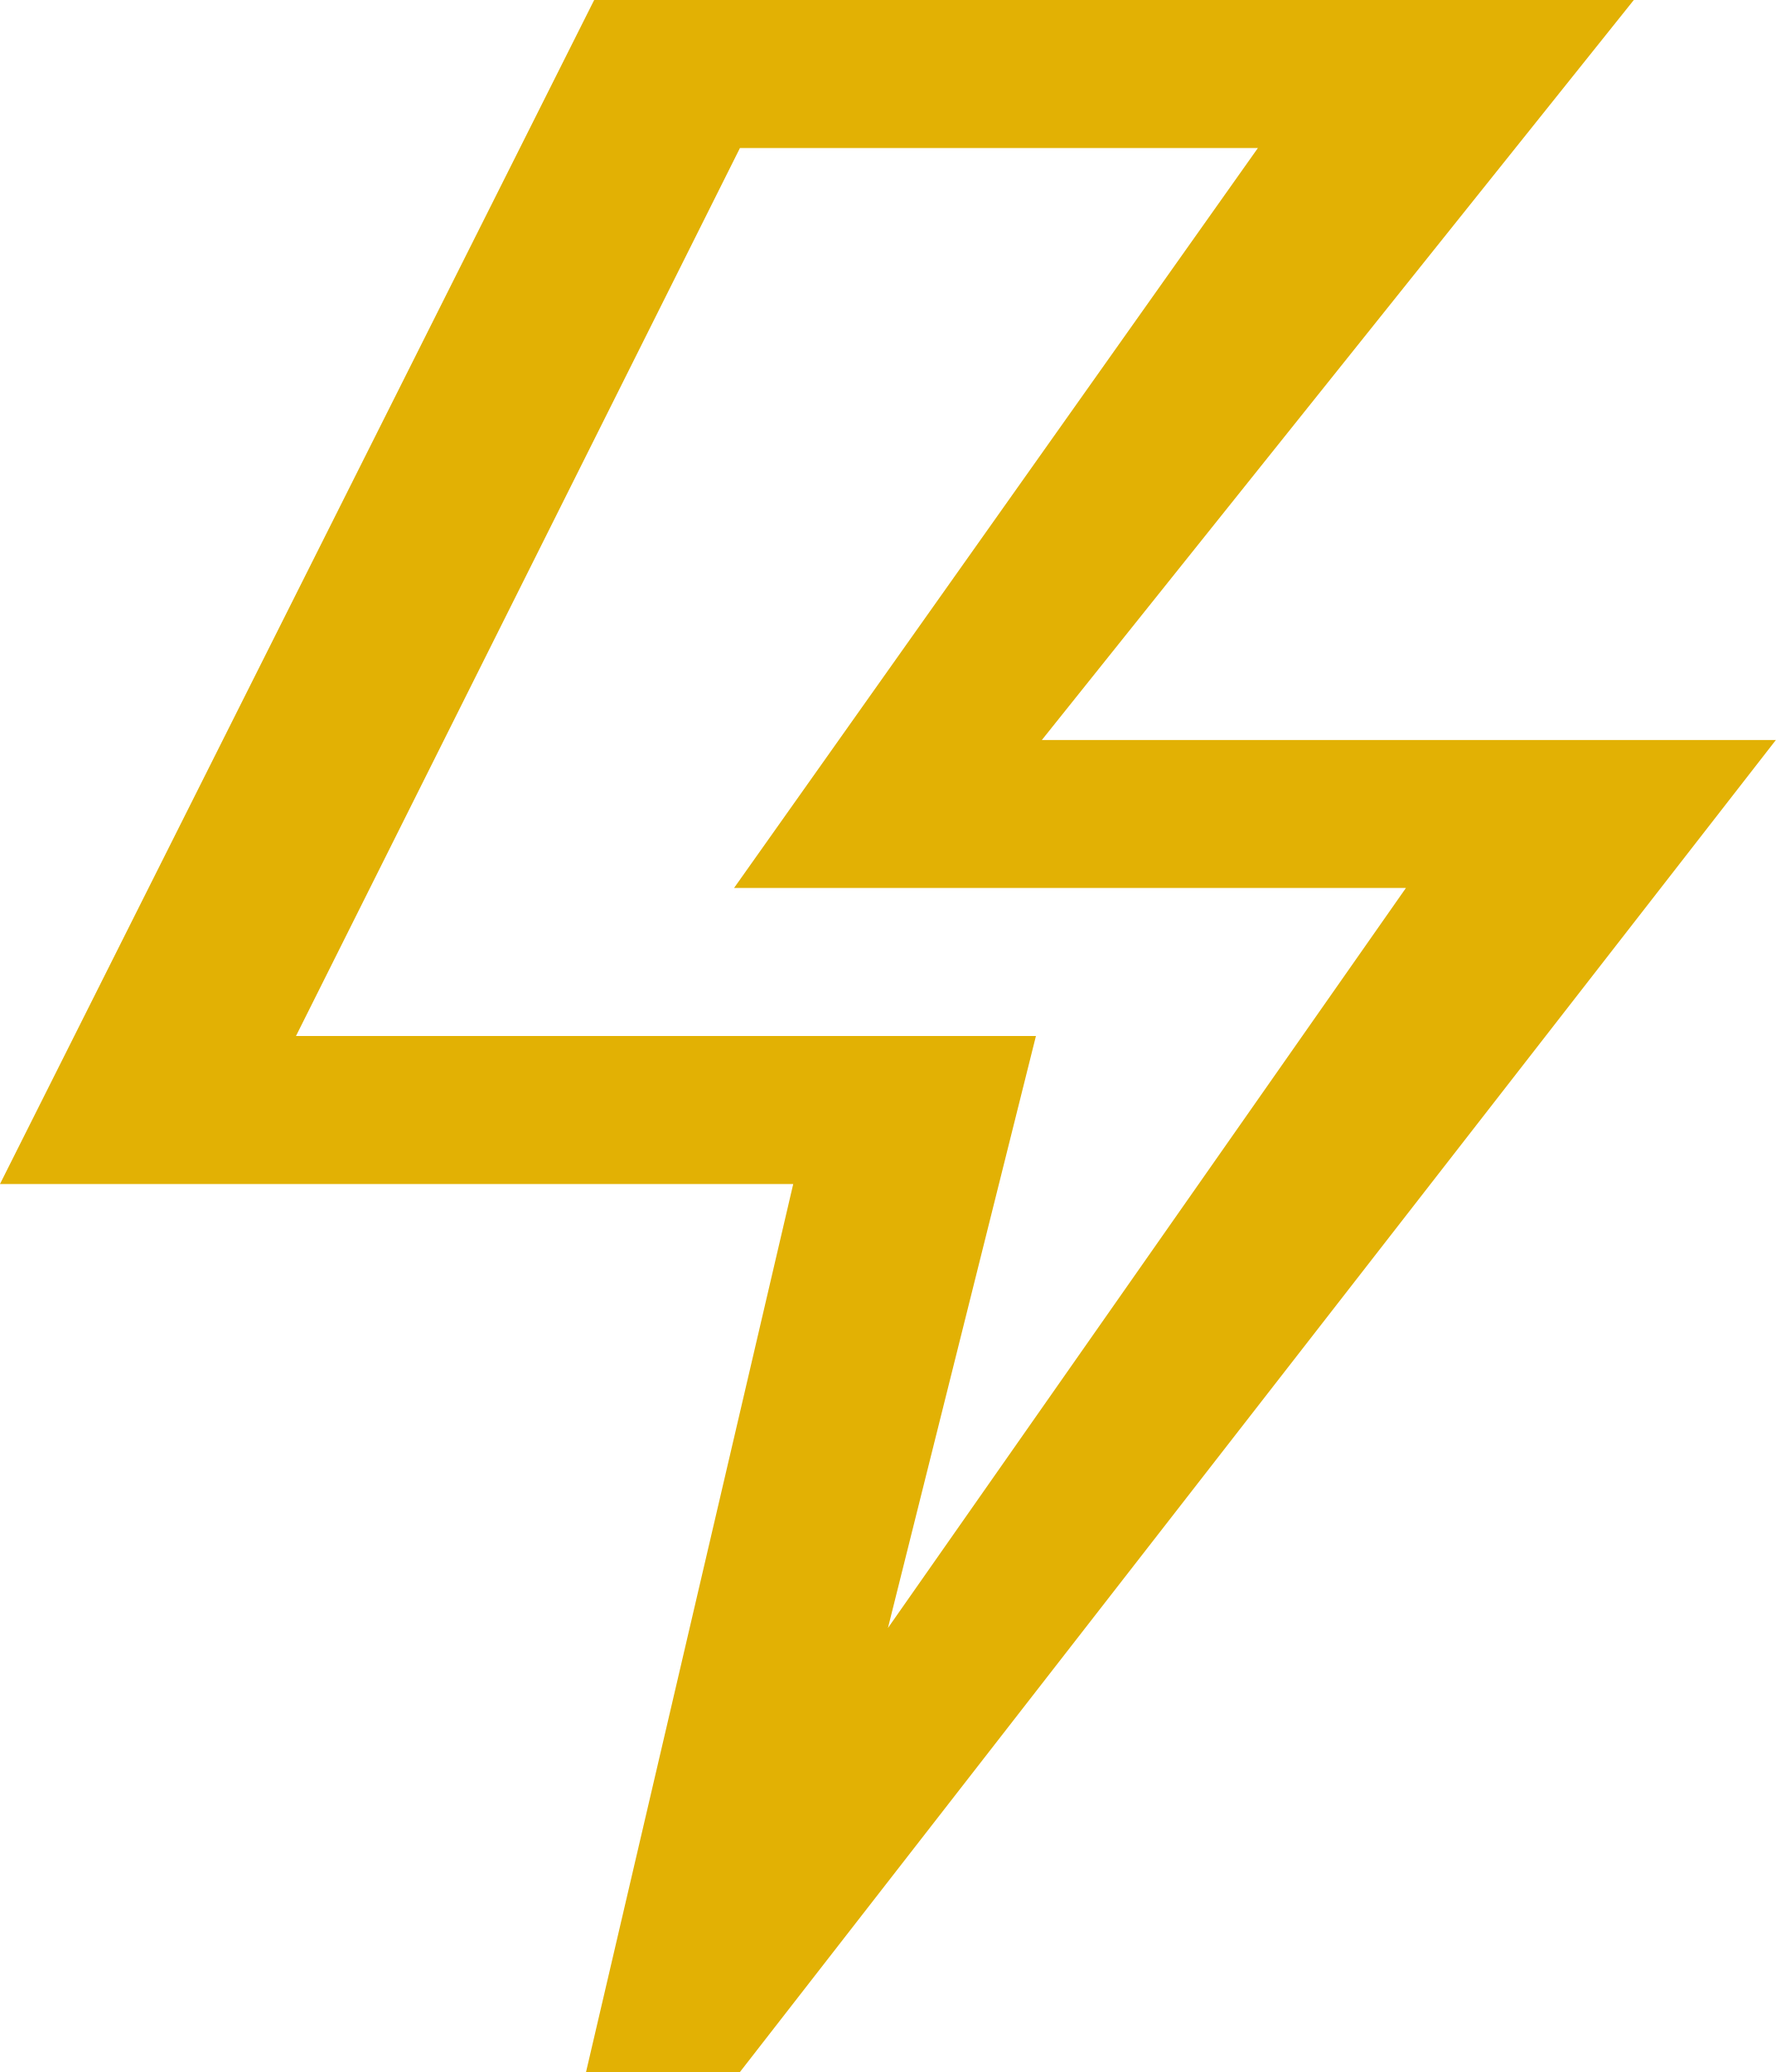
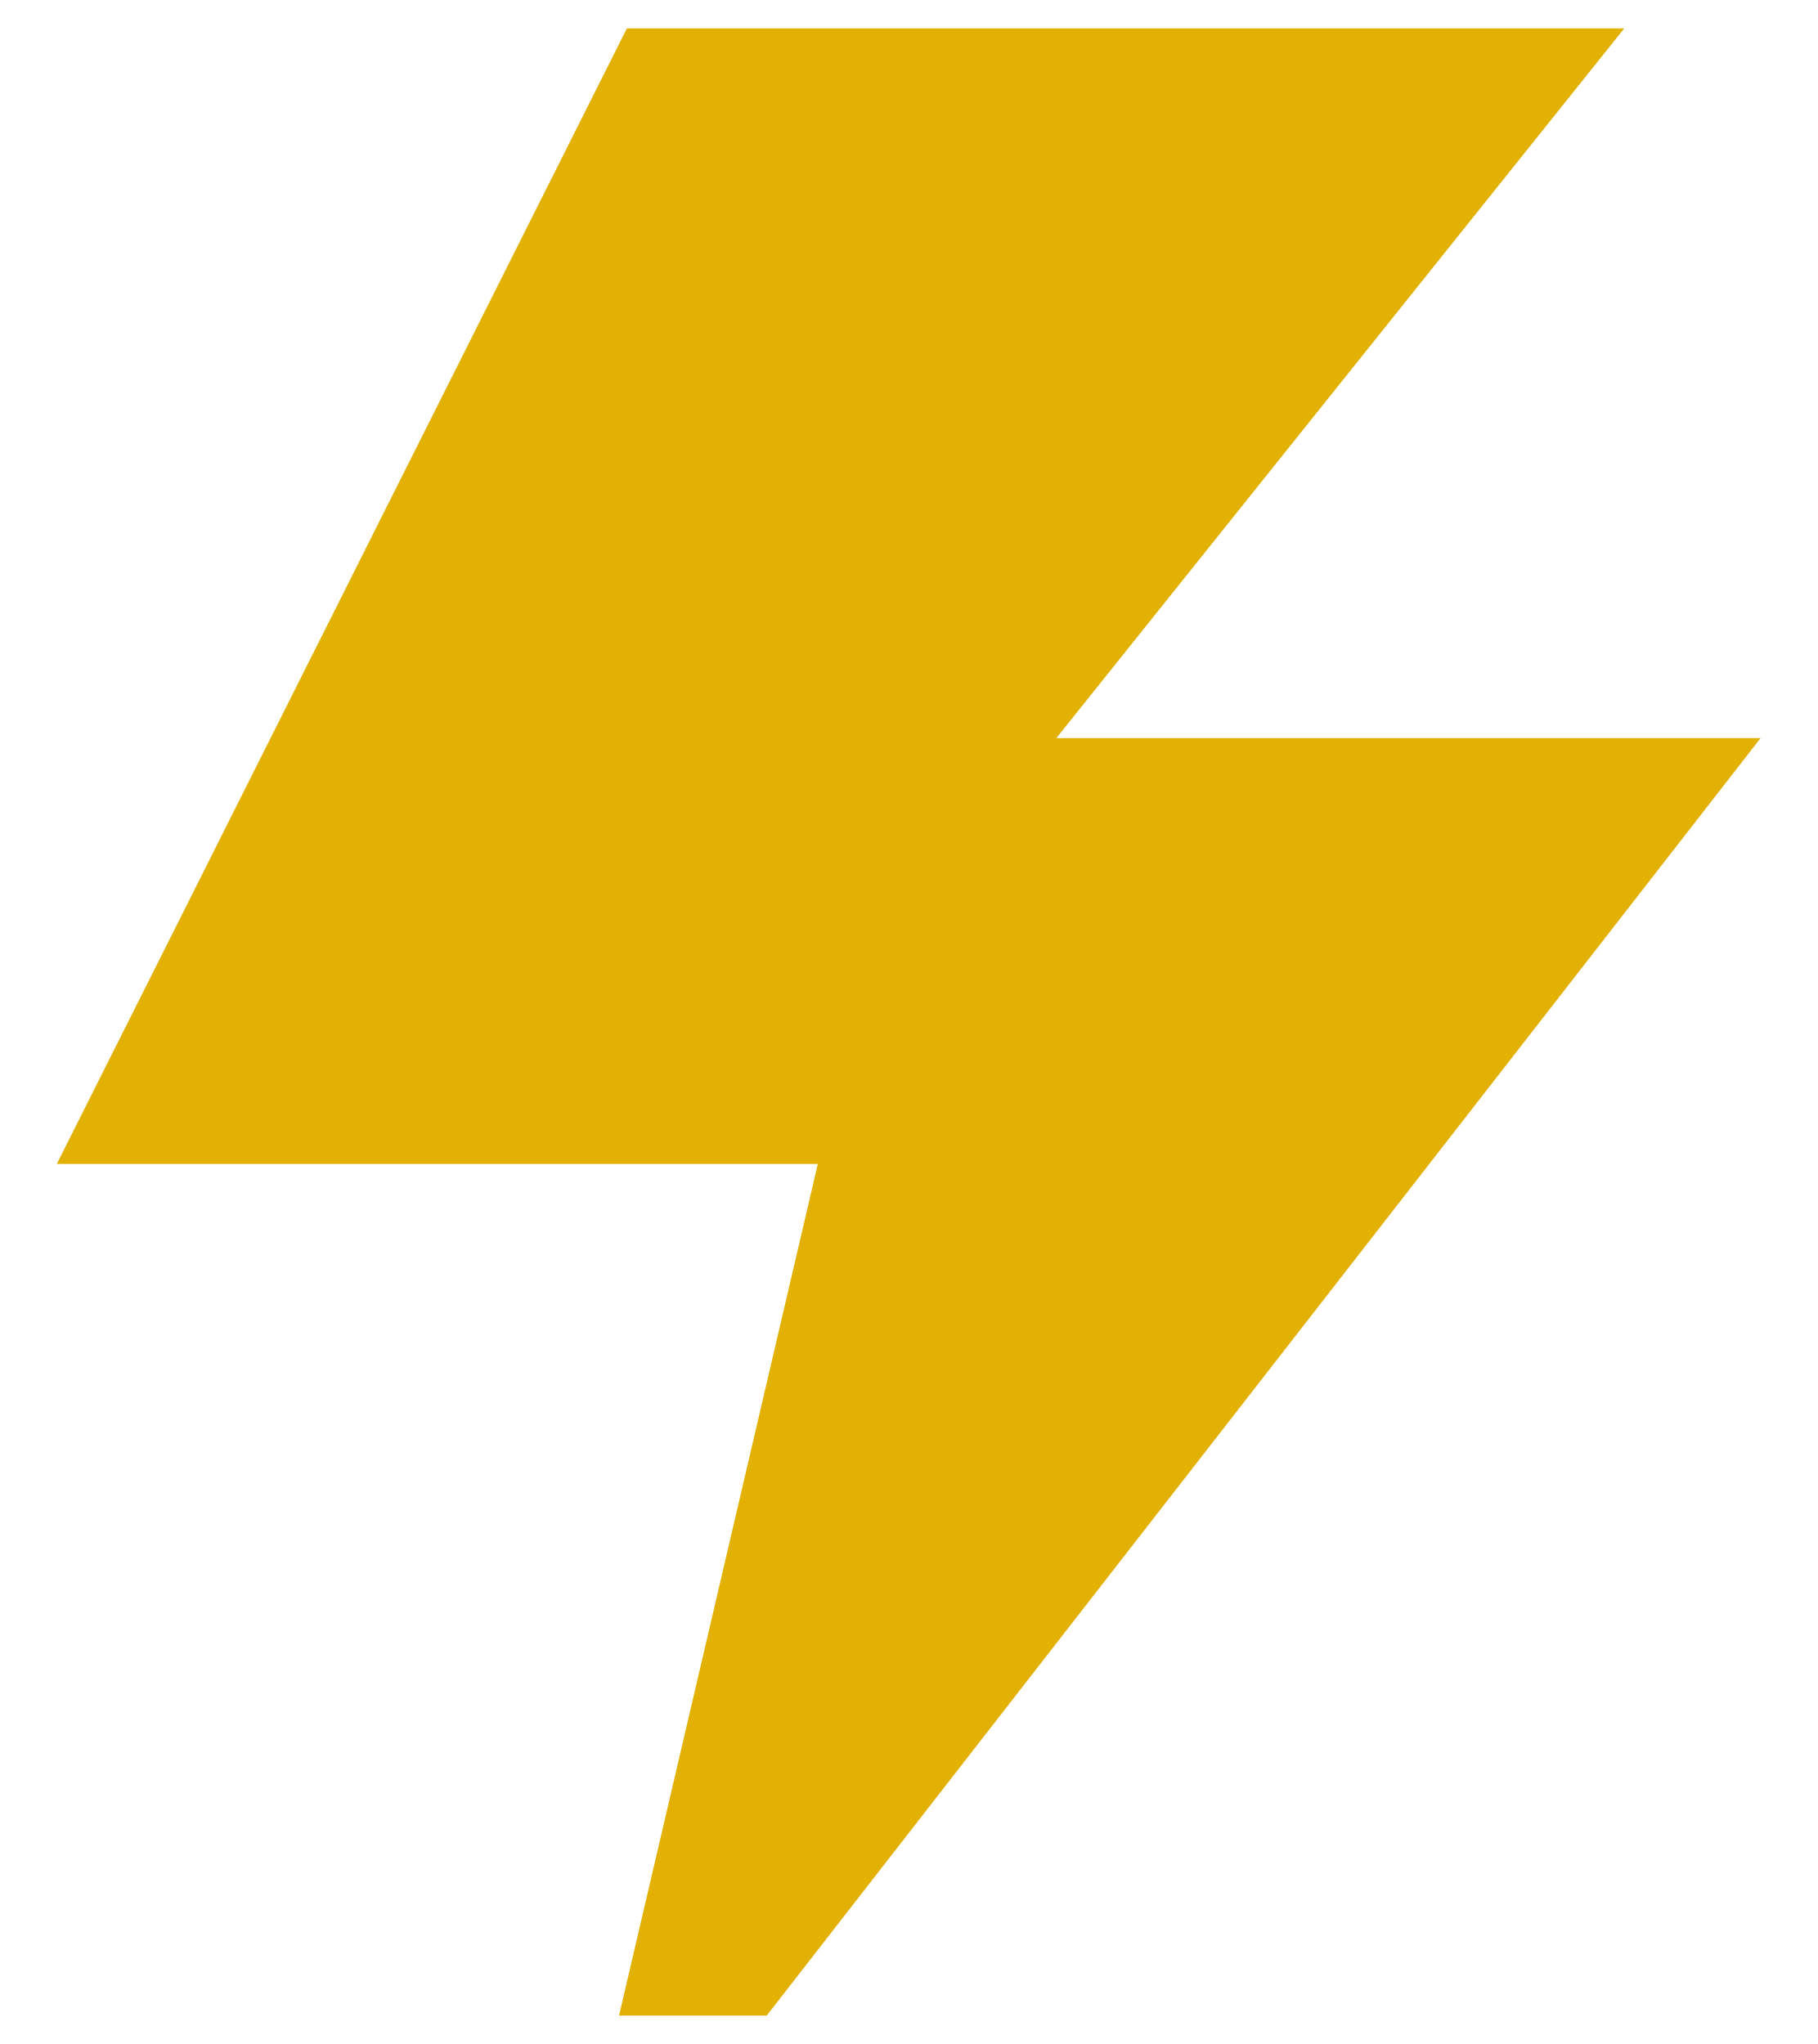
- <svg xmlns="http://www.w3.org/2000/svg" width="12" height="14" viewBox="0 0 12 14" fill="none">
-   <path fill-rule="evenodd" clip-rule="evenodd" d="M4.015 0H11.04L7.04 5H12L5 14H3.96L5.36 8H0L4.015 0ZM5 1L2 7H7L6 11L9.5 6H4.96L8.5 1H5Z" fill="#E2B104" />
+ <svg xmlns="http://www.w3.org/2000/svg" width="16" height="18" viewBox="0 0 16 18" fill="none">
+   <path fill-rule="evenodd" clip-rule="evenodd" d="M5.519 0.25H14.3L9.3 6.5H15.5L6.75 17.75H5.45L7.2 10.25H0.5L5.519 0.25Z" fill="#E2B104" />
</svg>
